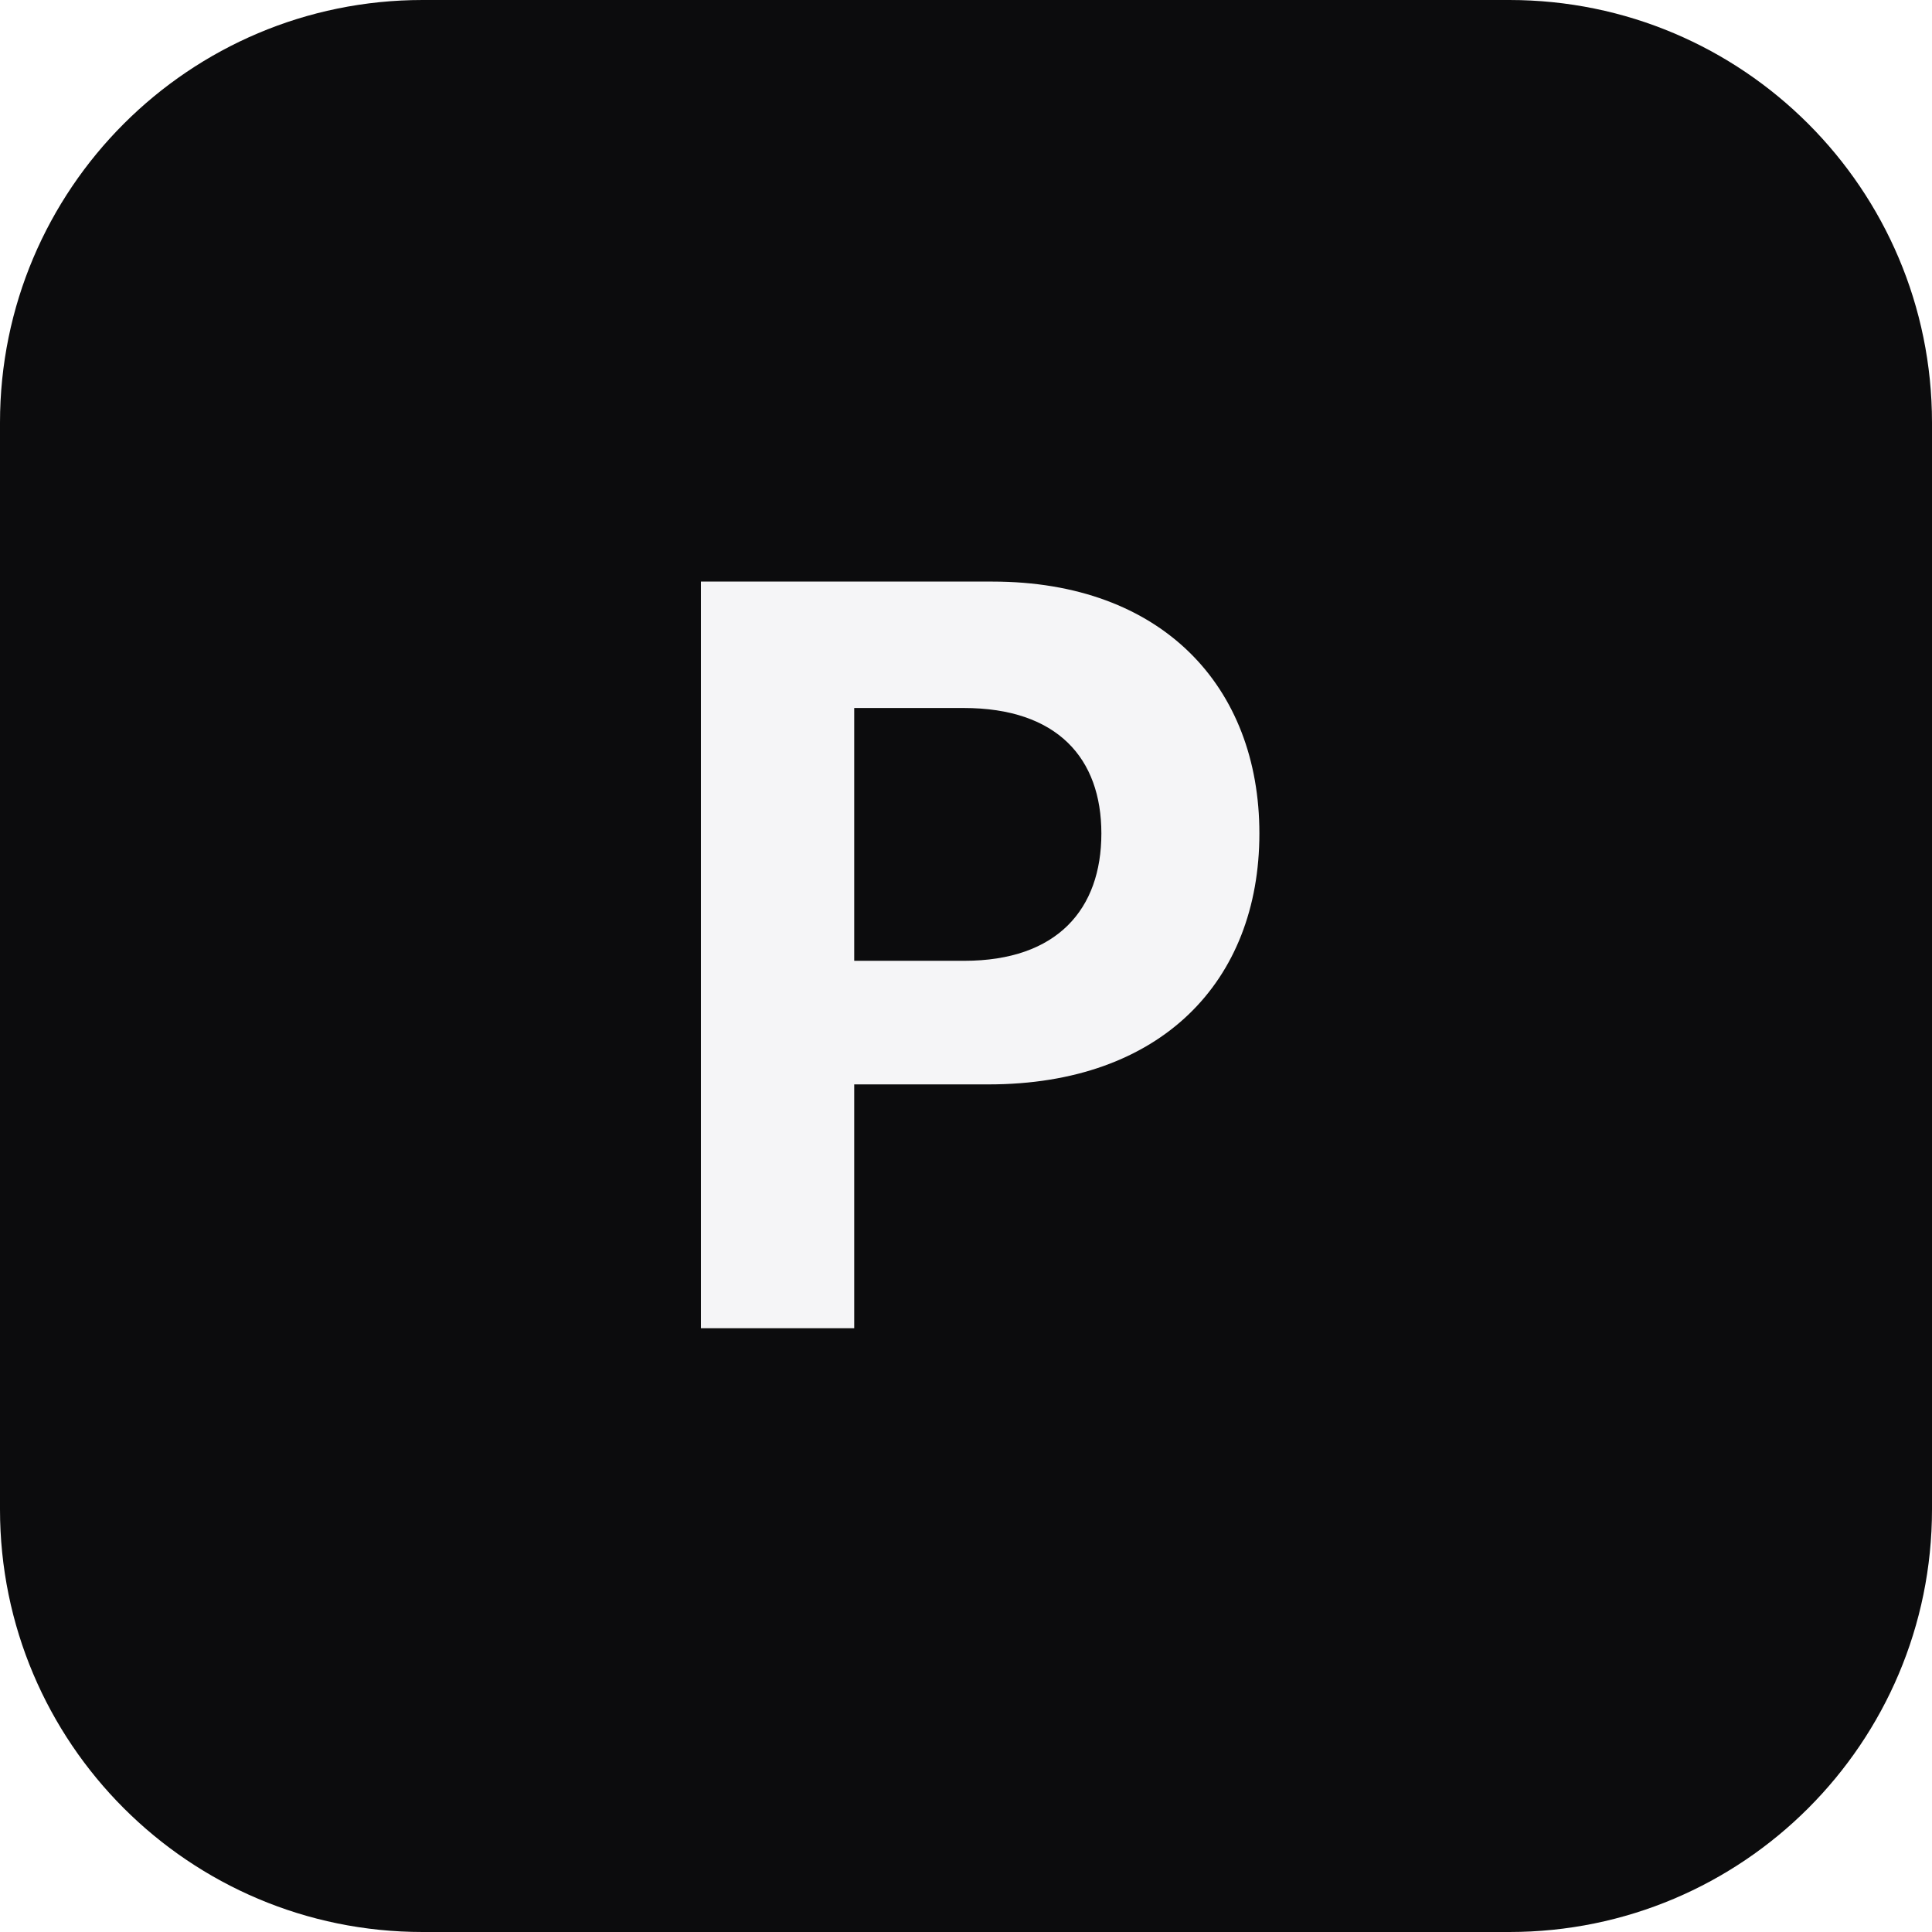
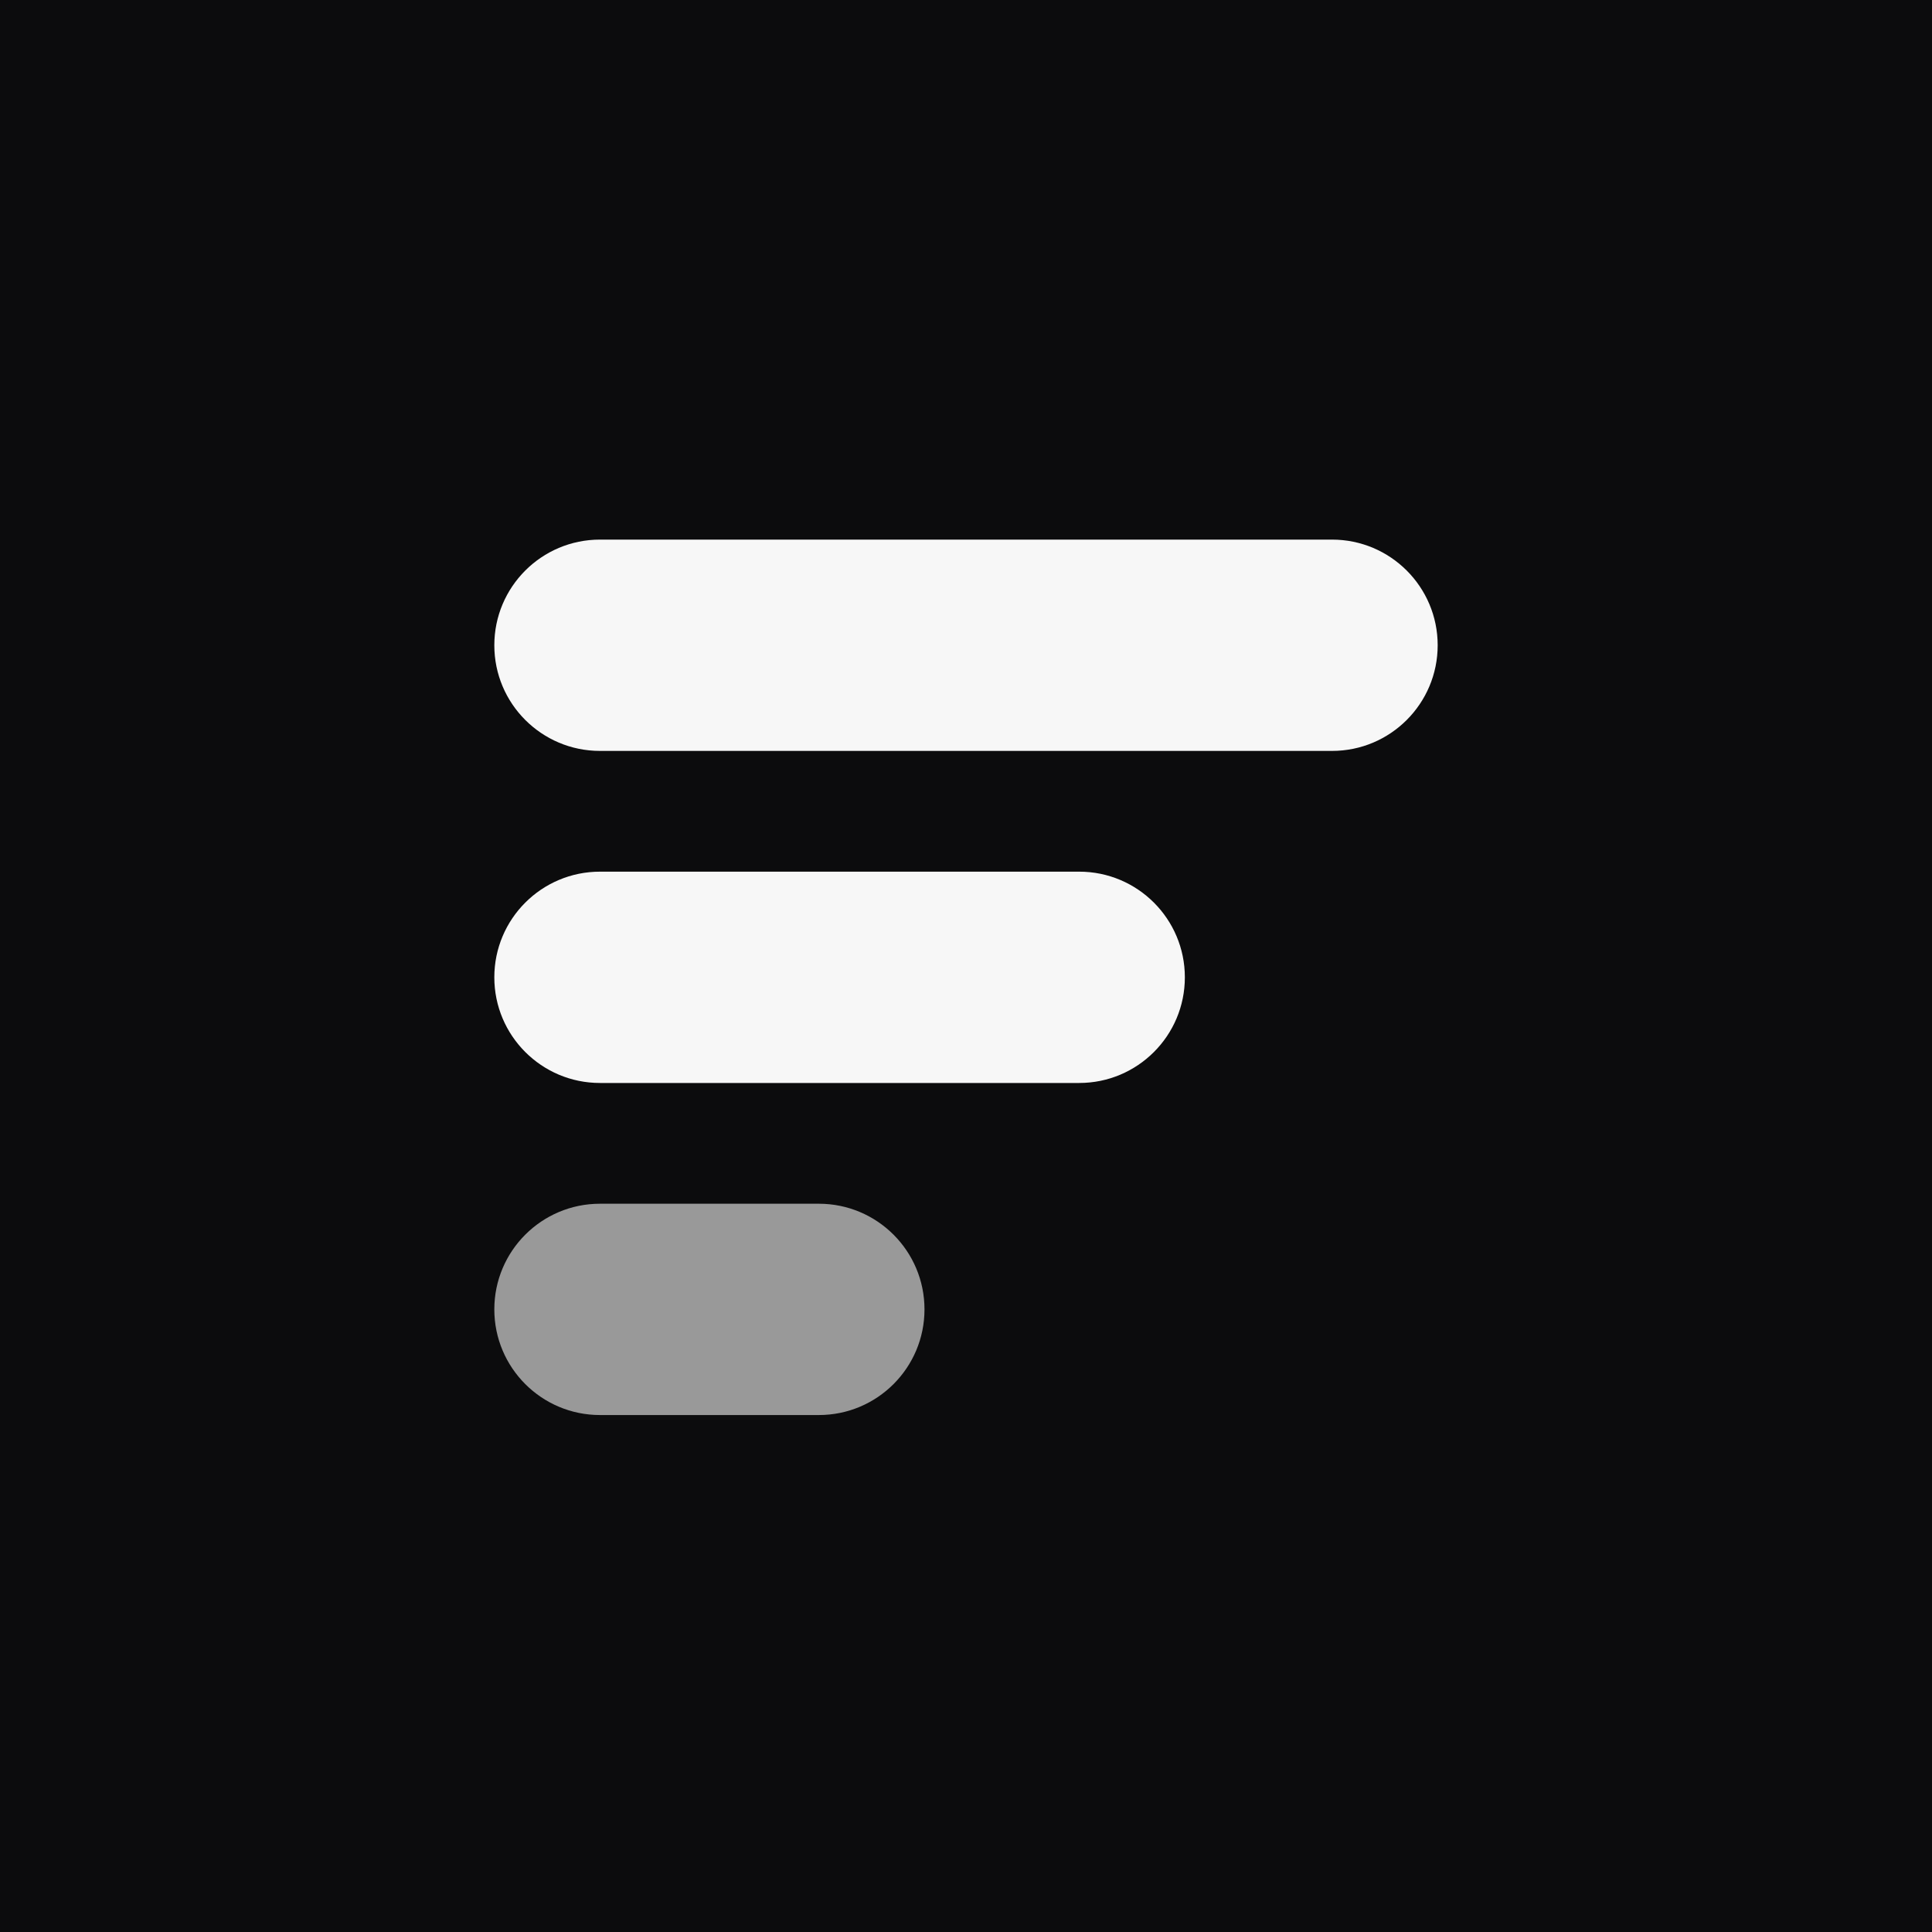
- <svg xmlns="http://www.w3.org/2000/svg" viewBox="0 0 64 64" role="img" aria-label="Pace">
-   <rect width="64" height="64" rx="14" fill="#0C0C0D" />
-   <text x="32" y="44" font-family="-apple-system, 'SF Pro Rounded', system-ui, sans-serif" font-size="34" font-weight="700" fill="#F5F5F7" text-anchor="middle">P</text>
+ <svg xmlns="http://www.w3.org/2000/svg" viewBox="0 0 1024 1024" role="img" aria-label="Pace">
+   <rect width="1024" height="1024" fill="#0C0C0D" />
+   <rect x="262" y="286" width="500" height="112" rx="56" fill="#F7F7F7" />
+   <rect x="262" y="462" width="366" height="112" rx="56" fill="#F7F7F7" />
+   <rect x="262" y="638" width="228" height="112" rx="56" fill="#F7F7F7" opacity="0.6" />
</svg>
